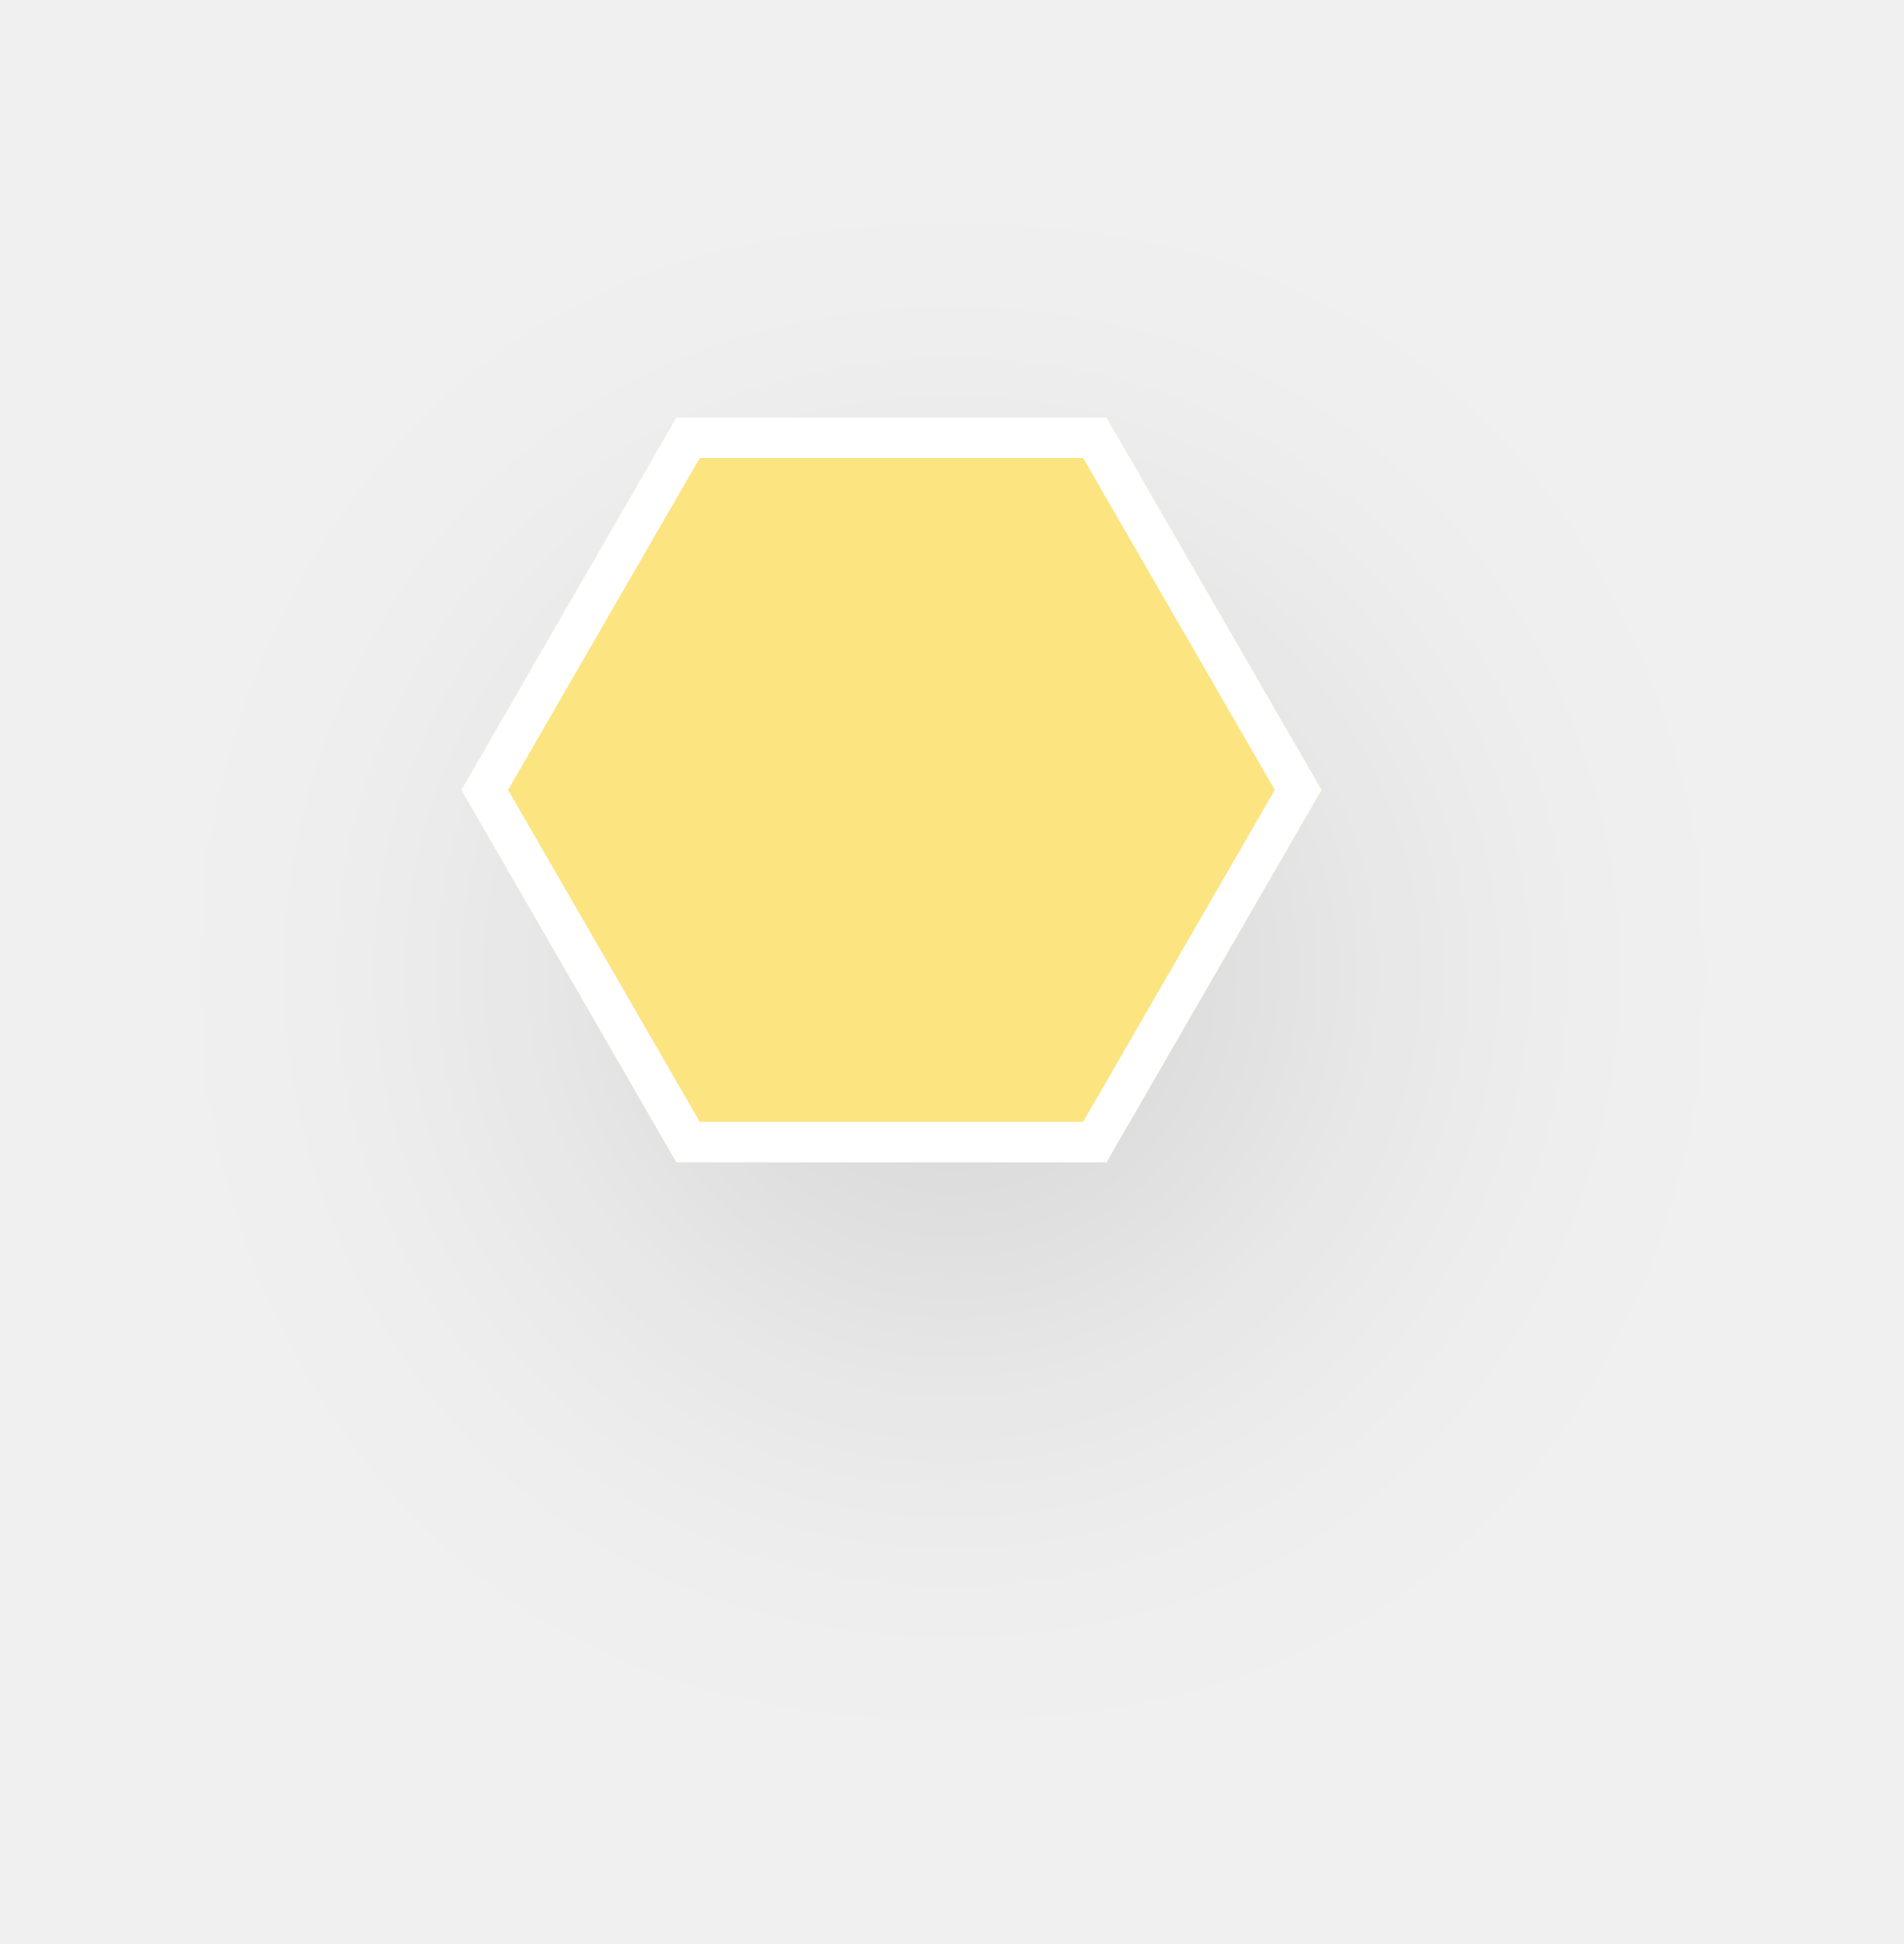
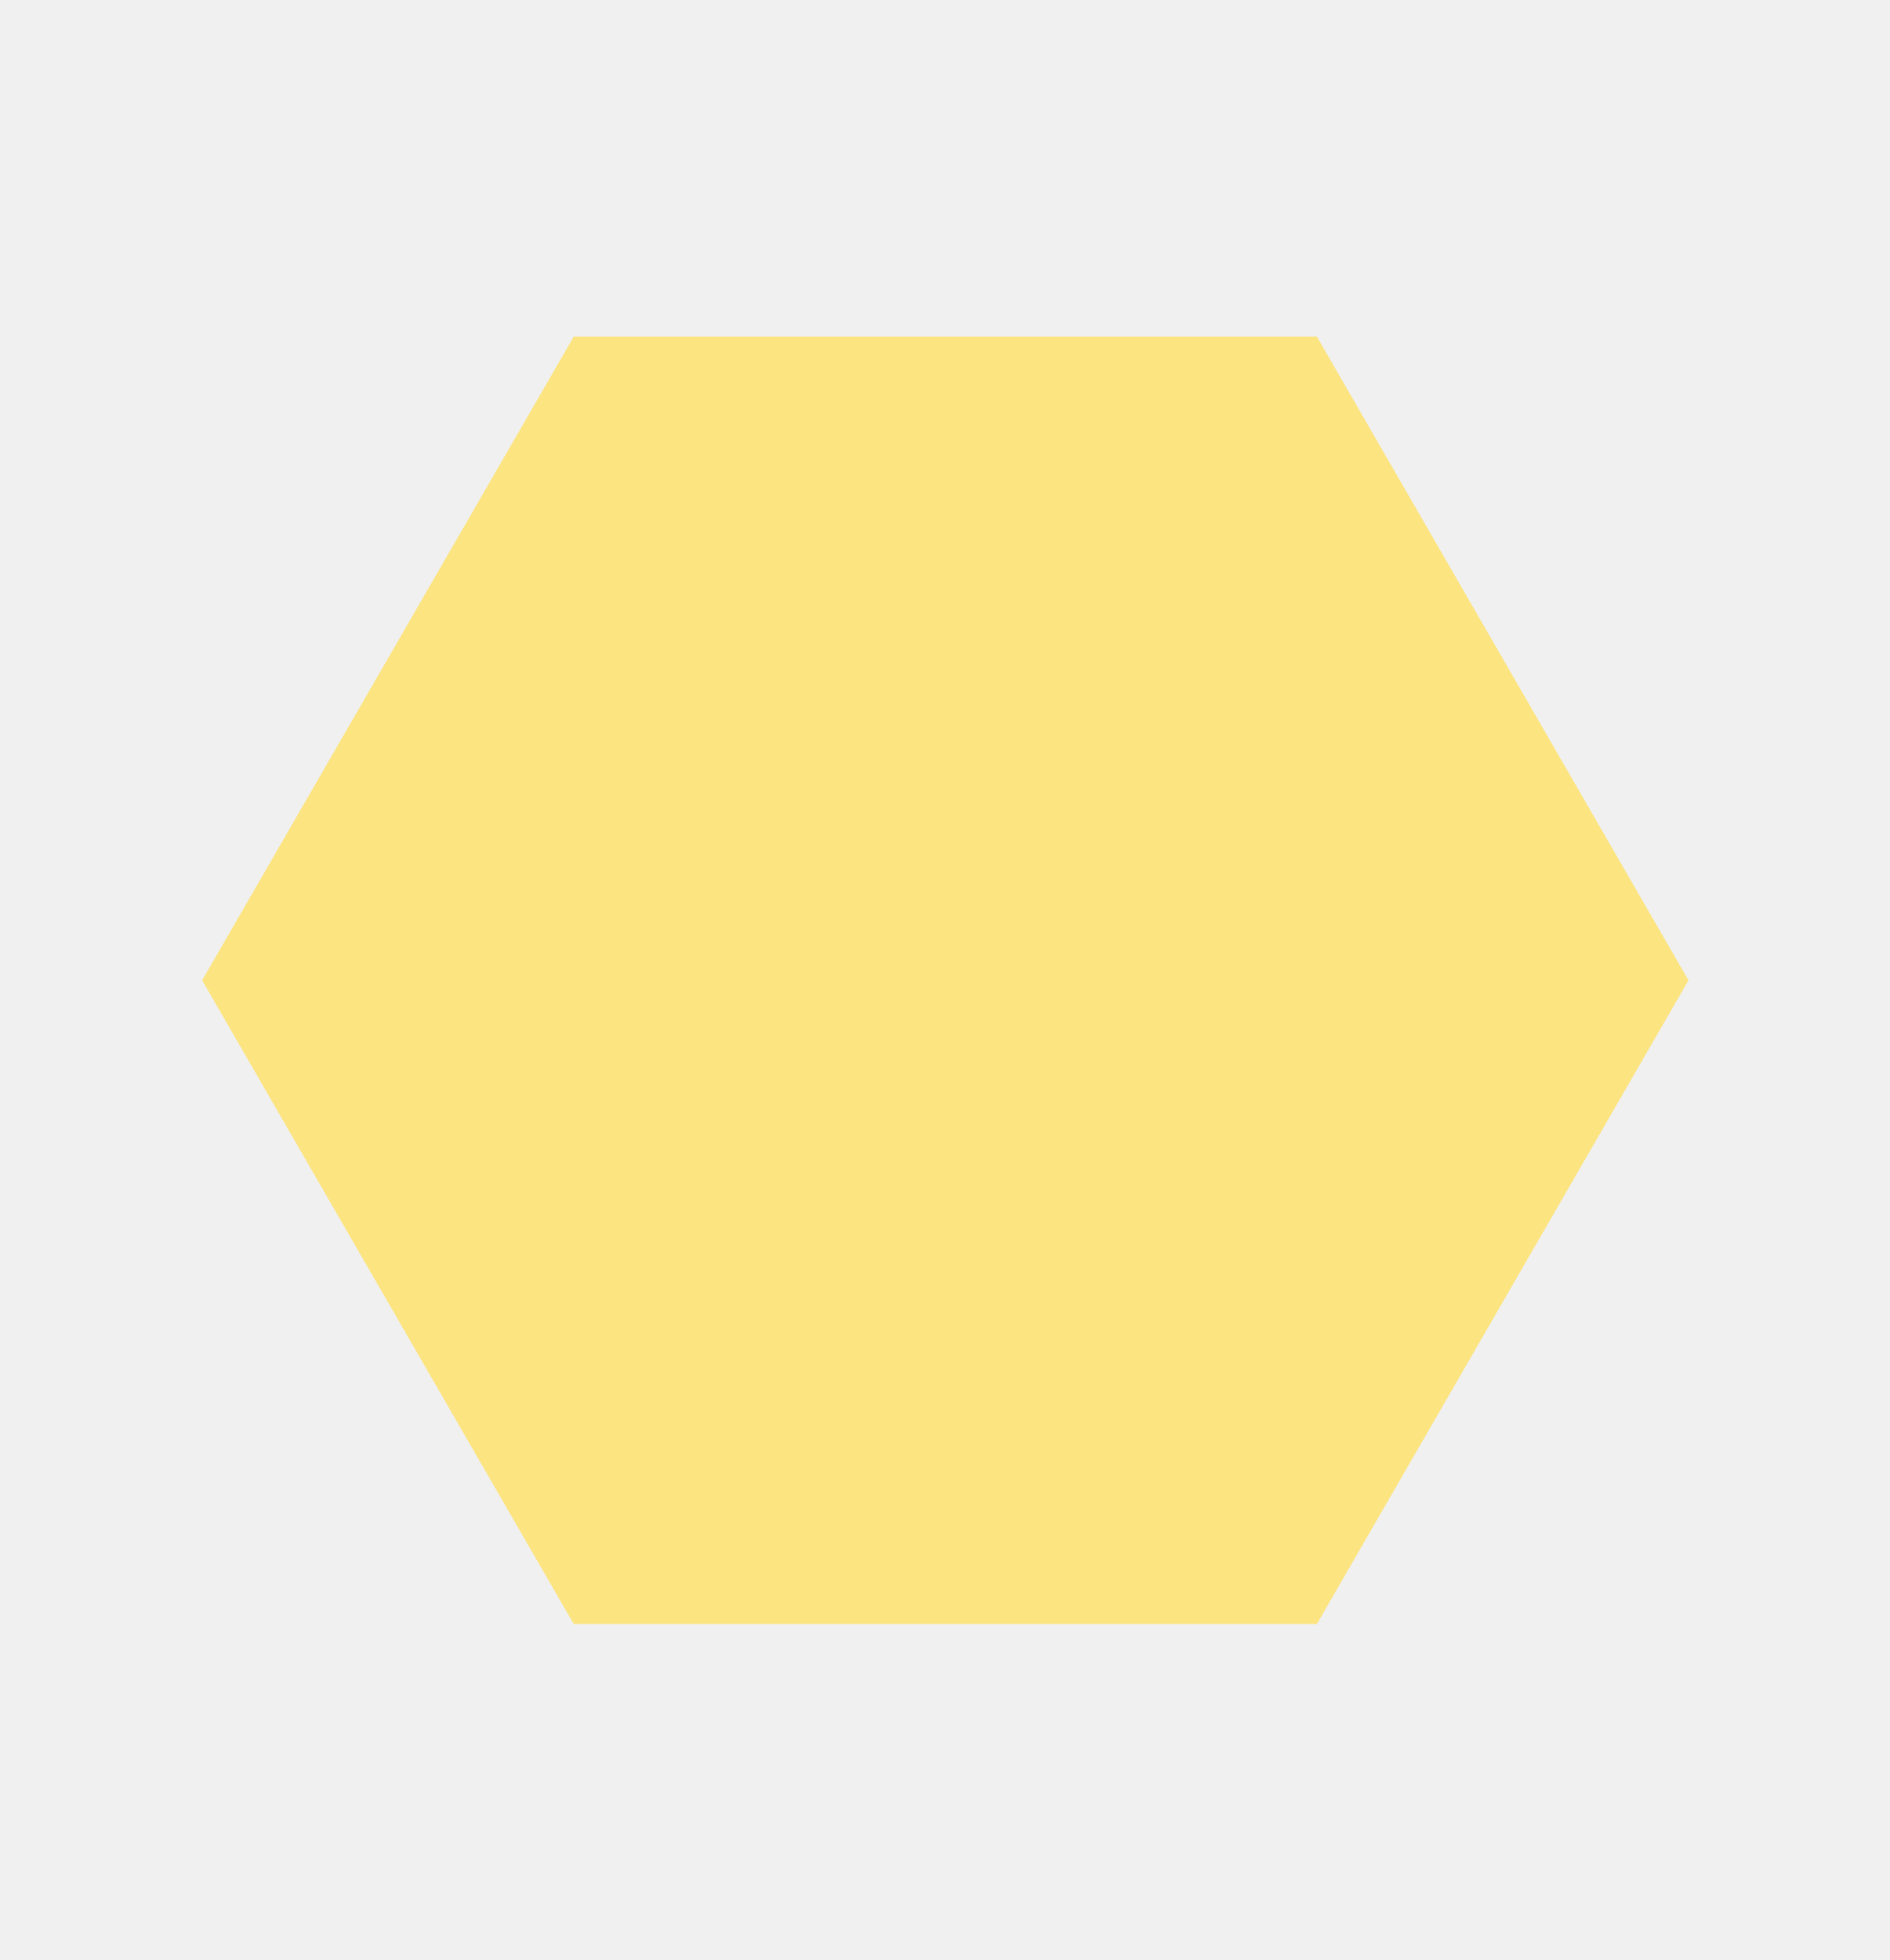
- <svg xmlns="http://www.w3.org/2000/svg" width="94" height="96" viewBox="0 0 94 96" fill="none">
-   <g filter="url(#filter0_d)">
-     <path d="M33.394 57.4L22.776 39.009L33.394 20.618L54.63 20.618L65.248 39.009L54.63 57.4L33.394 57.4Z" fill="#FCE480" />
-     <path d="M54.052 56.4L33.971 56.4L23.93 39.009L33.971 21.618L54.052 21.618L64.093 39.009L54.052 56.4Z" stroke="white" stroke-width="2" />
-   </g>
-   <defs>
-     <filter id="filter0_d" x="0.467" y="0.422" width="93.09" height="95.173" filterUnits="userSpaceOnUse" color-interpolation-filters="sRGB">
-       <feFlood flood-opacity="0" result="BackgroundImageFix" />
-       <feColorMatrix in="SourceAlpha" type="matrix" values="0 0 0 0 0 0 0 0 0 0 0 0 0 0 0 0 0 0 127 0" />
-       <feOffset dx="3" dy="9" />
-       <feGaussianBlur stdDeviation="10" />
-       <feColorMatrix type="matrix" values="0 0 0 0 0 0 0 0 0 0 0 0 0 0 0 0 0 0 0.11 0" />
-       <feBlend mode="normal" in2="BackgroundImageFix" result="effect1_dropShadow" />
-       <feBlend mode="normal" in="SourceGraphic" in2="effect1_dropShadow" result="shape" />
-     </filter>
-   </defs>
+ <svg xmlns="http://www.w3.org/2000/svg" width="54" height="56" viewBox="0 0 54 56" fill="none">
+   <path d="M16.394 46.4L5.776 28.009L16.394 9.618L37.63 9.618L48.248 28.009L37.63 46.4L16.394 46.4Z" fill="#FCE480" />
</svg>
